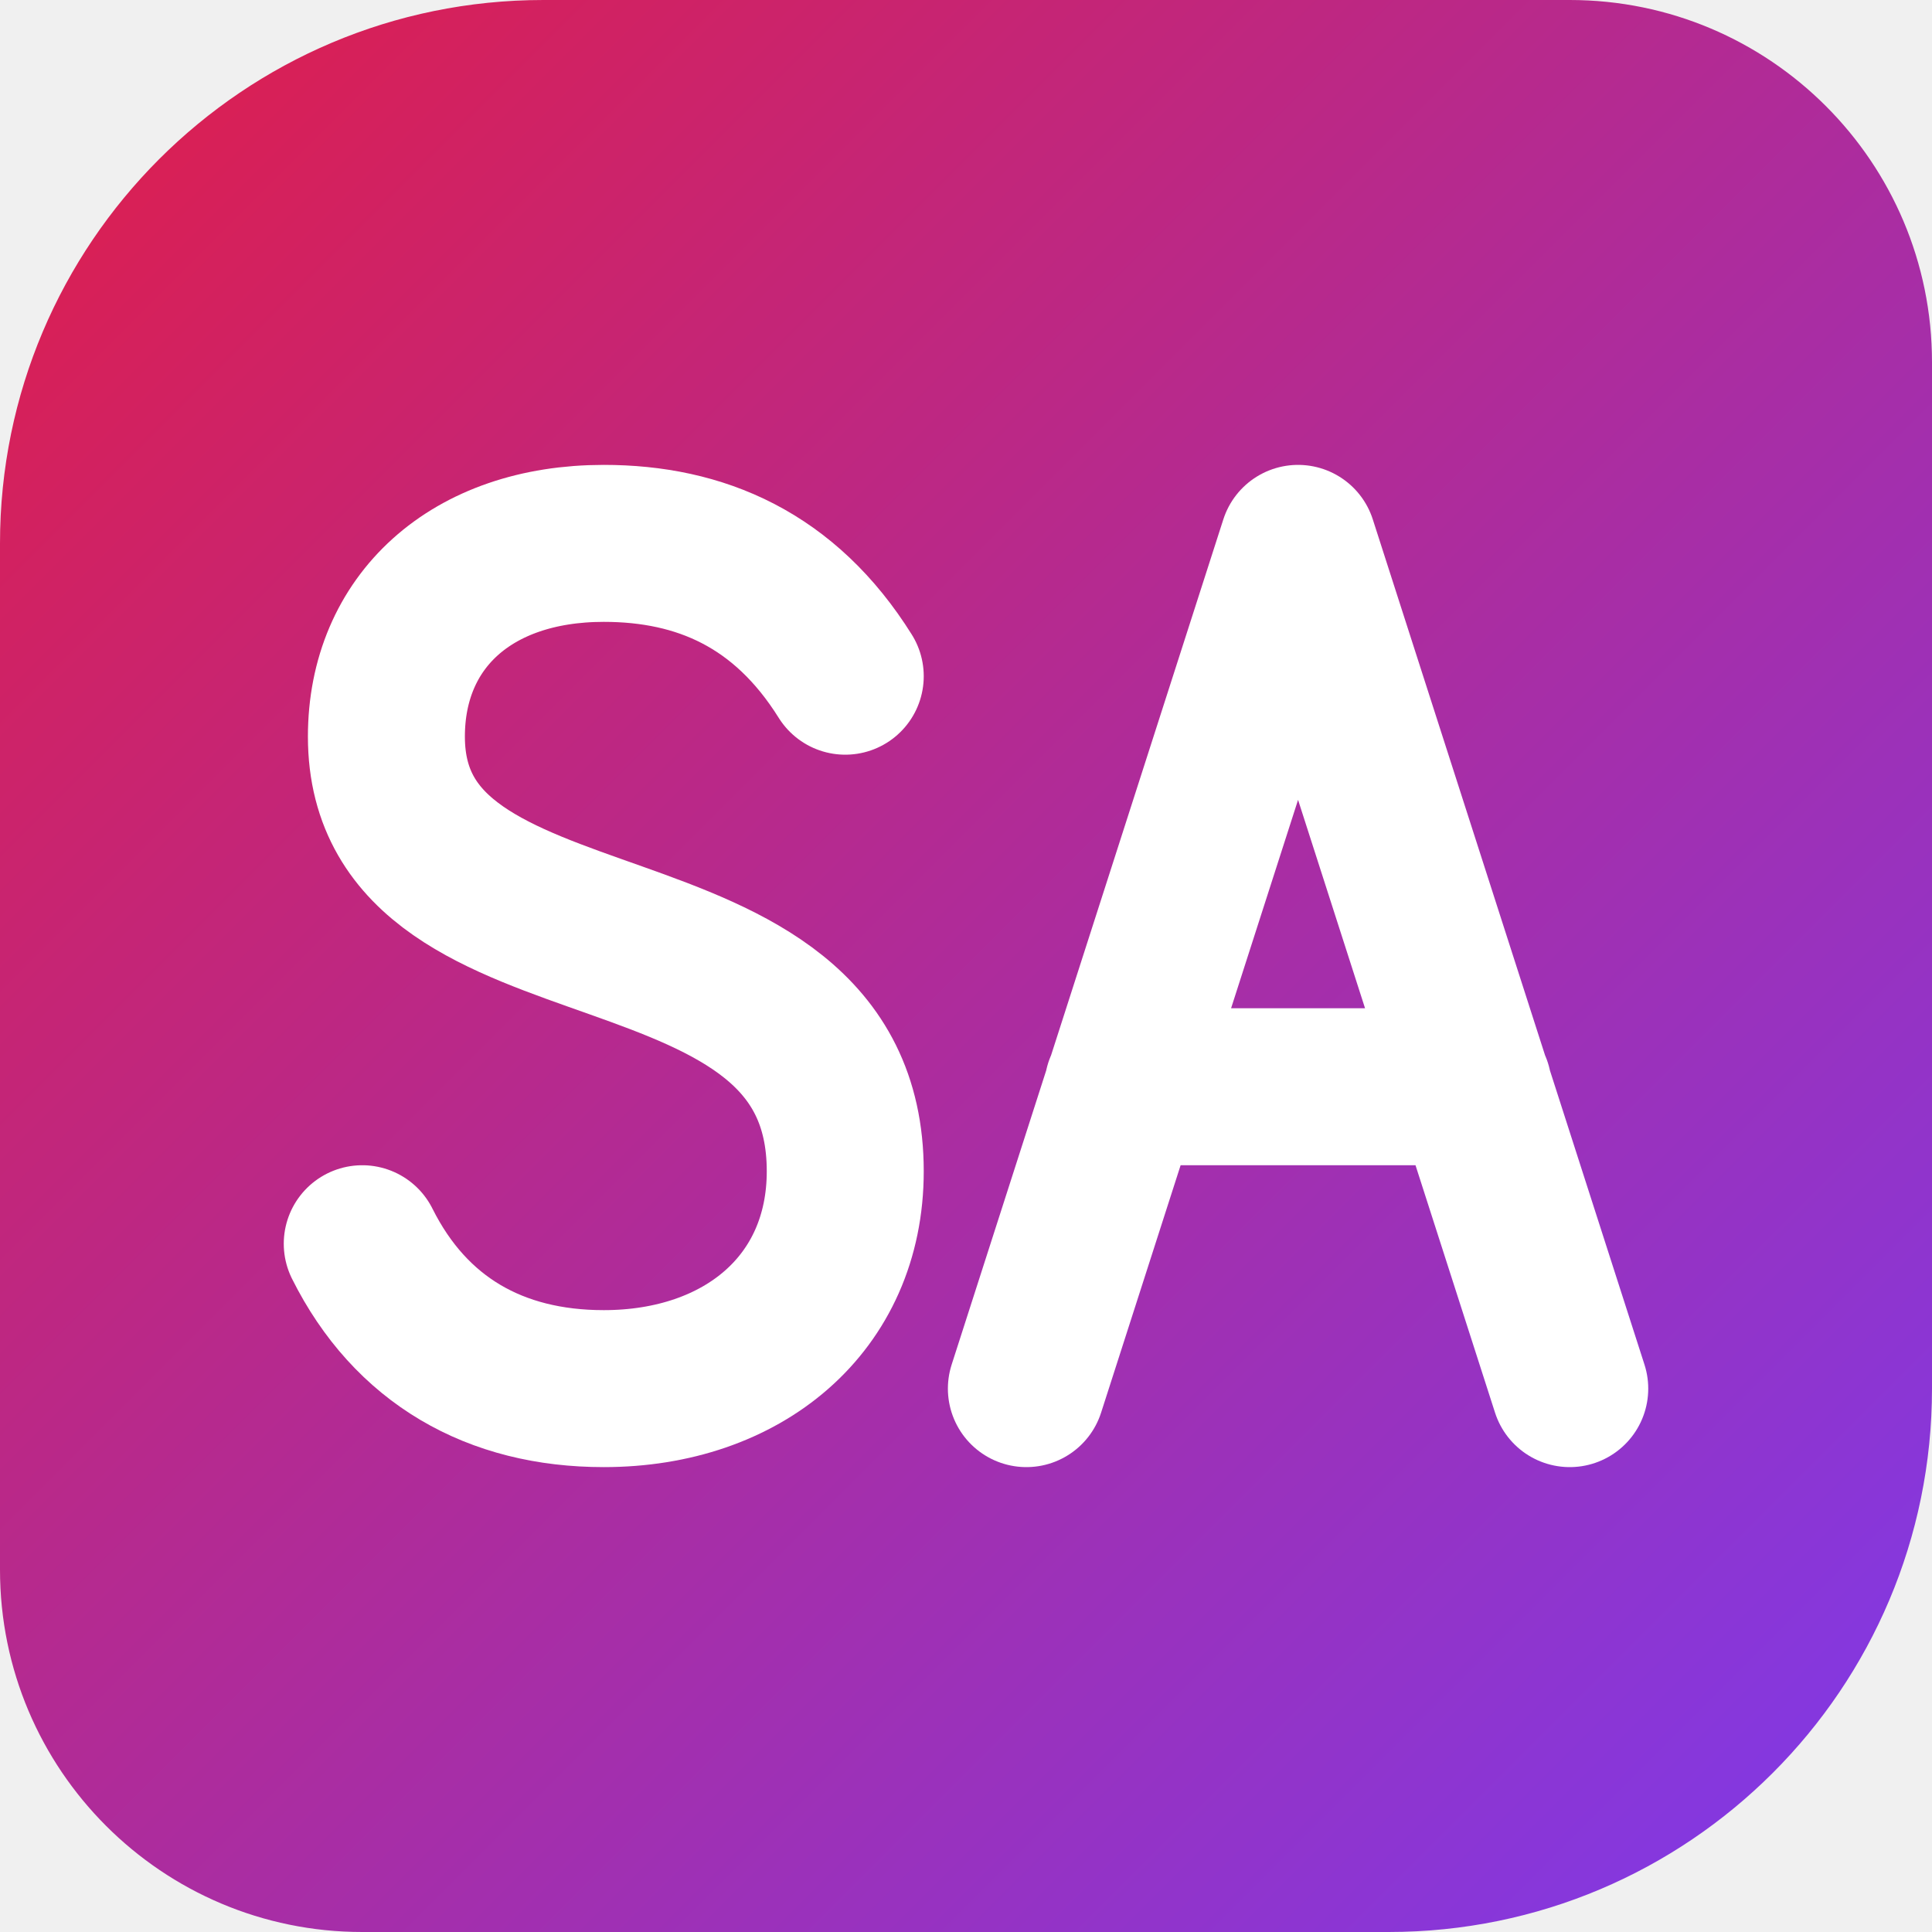
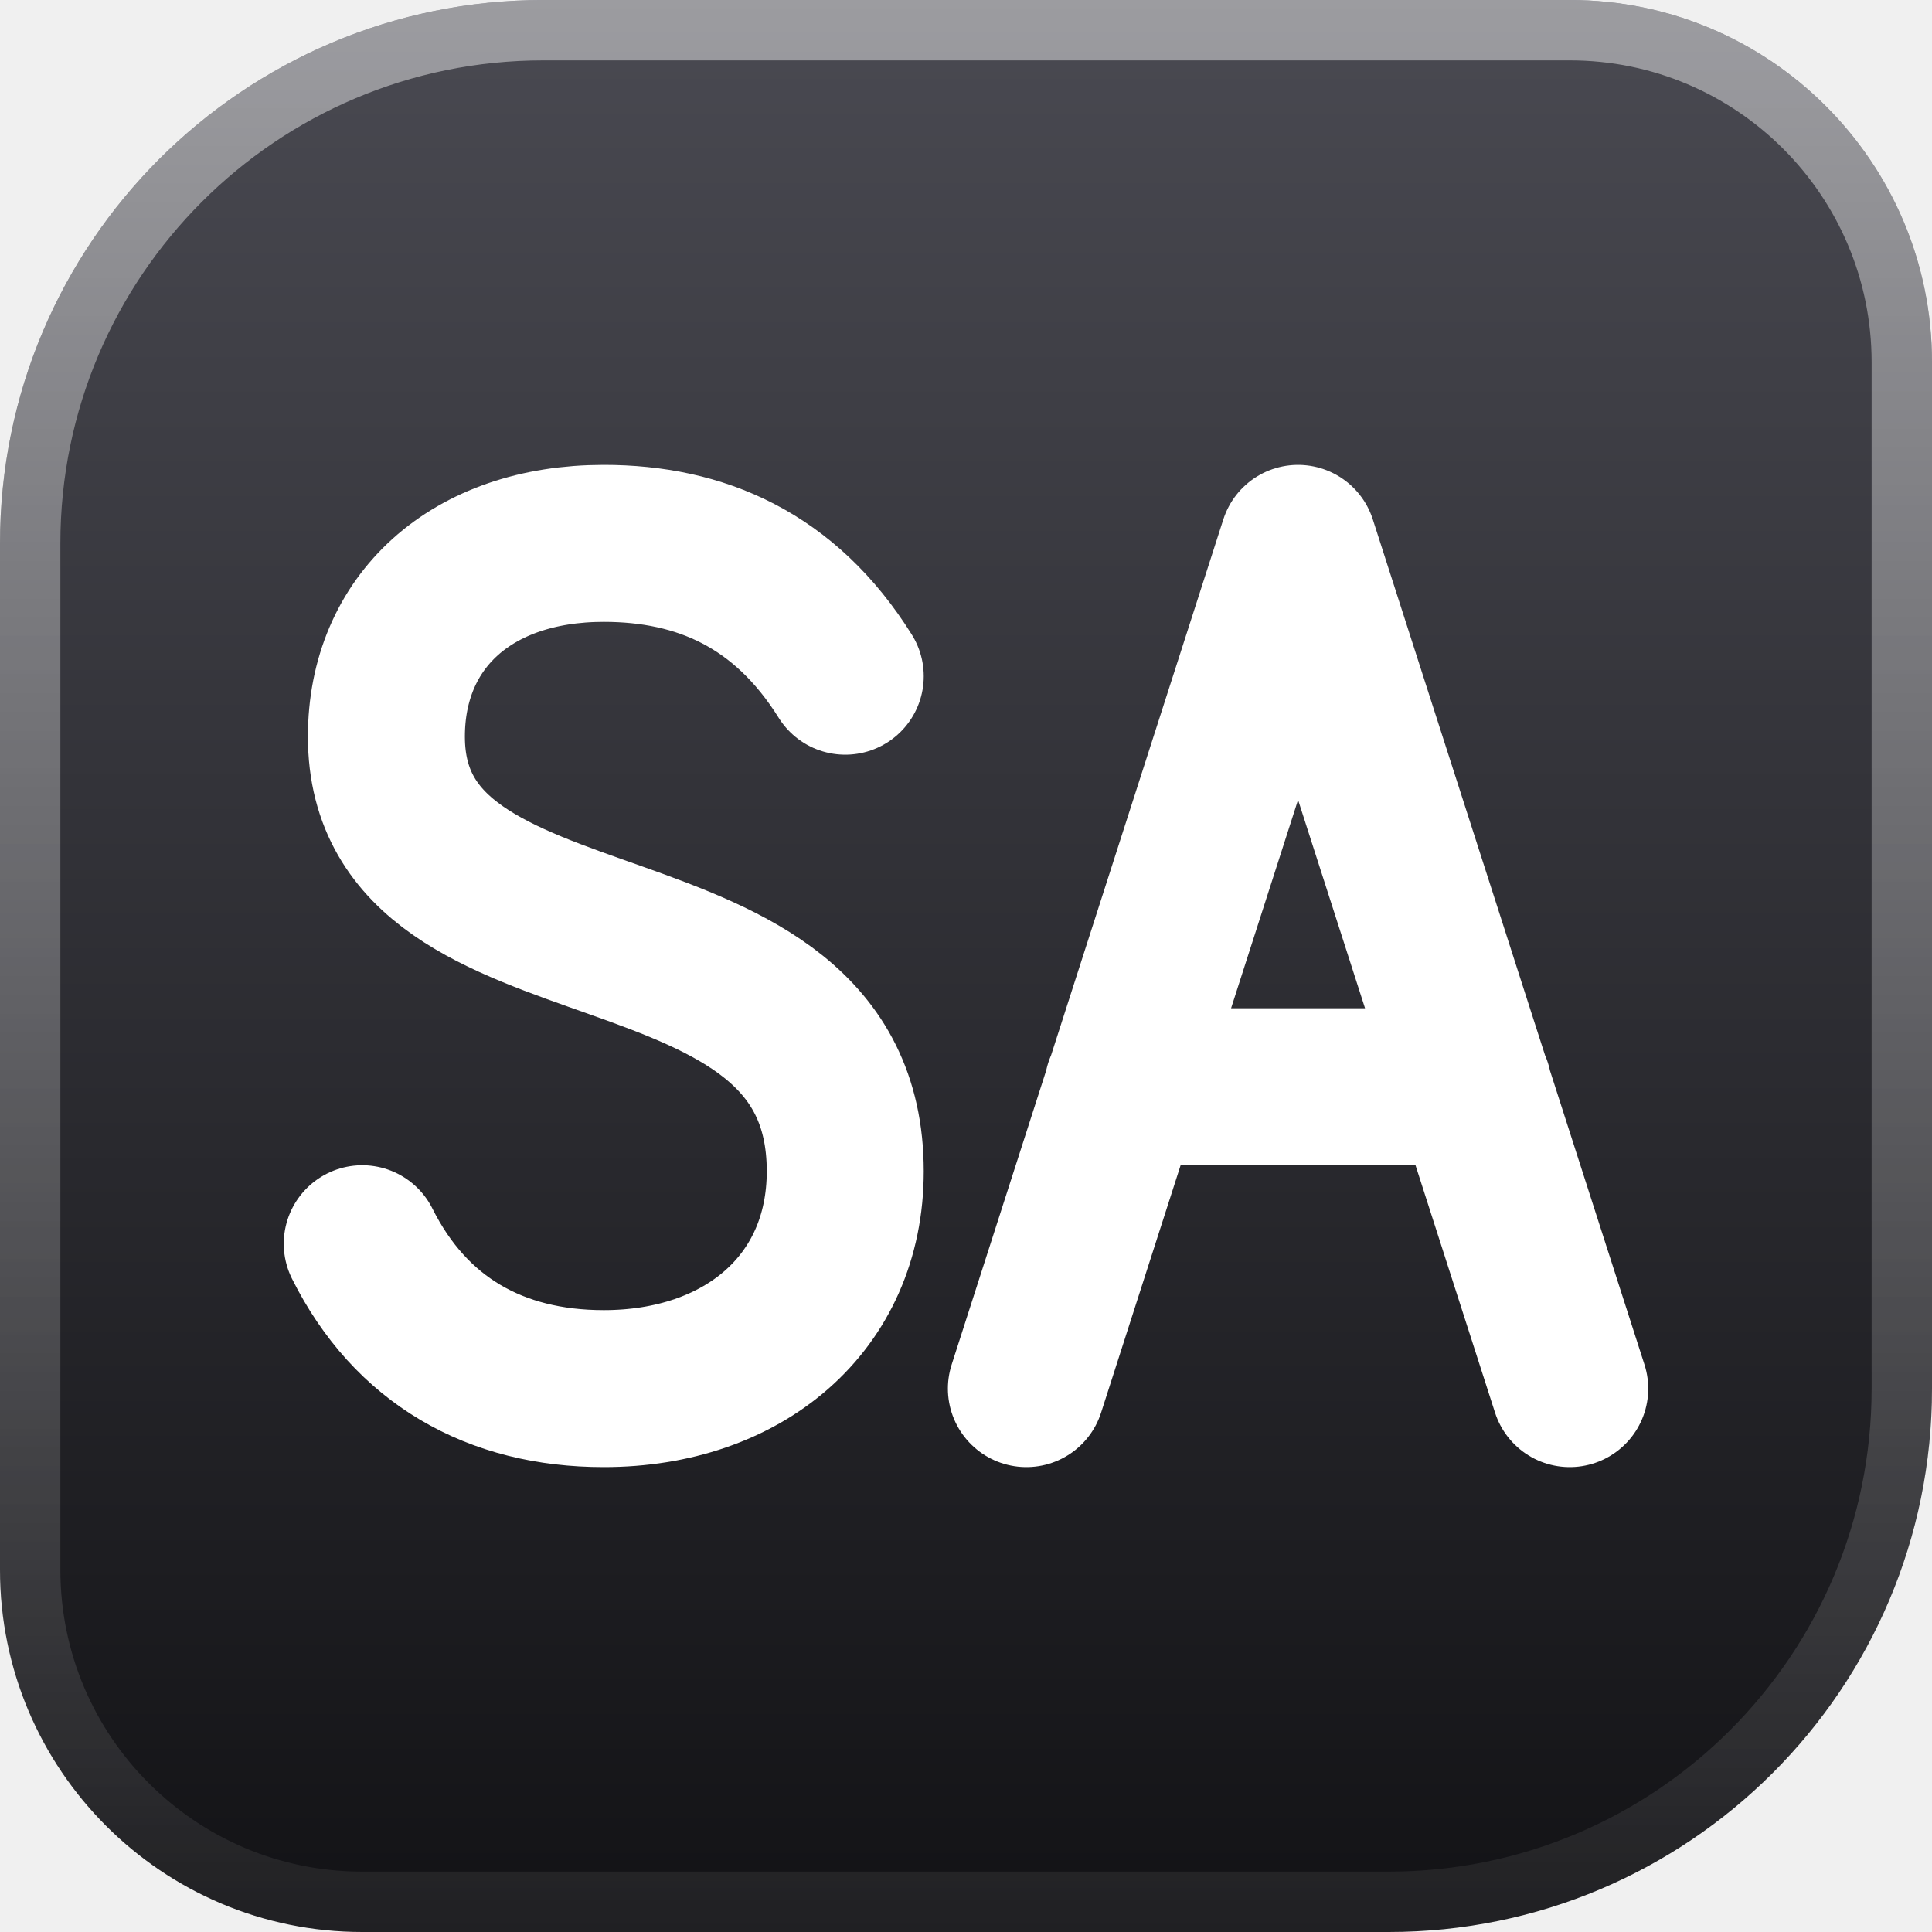
<svg xmlns="http://www.w3.org/2000/svg" viewBox="0 0 32 32">
  <defs>
-     <linearGradient id="g" x1="0" y1="0" x2="1" y2="1">
-       <stop offset="0" stop-color="#e11d48" />
-       <stop offset="1" stop-color="#7c3aed" />
+     <linearGradient id="g" x1="0" y1="0" x2="0" y2="1">
+       <stop offset="0" stop-color="#4a4a52" />
+       <stop offset="1" stop-color="#121215" />
+     </linearGradient>
+     <linearGradient id="e" x1="0" y1="0" x2="0" y2="1">
+       <stop offset="0" stop-color="#fff" stop-opacity=".45" />
+       <stop offset="1" stop-color="#fff" stop-opacity=".06" />
    </linearGradient>
  </defs>
  <path fill="url(#g)" d="M9 0h17a6 6 0 0 1 6 6v17a9 9 0 0 1-9 9H6a6 6 0 0 1-6-6V9a9 9 0 0 1 9-9z" />
+   <path fill="none" stroke="url(#e)" stroke-width="1" d="M9 .5h17A5.5 5.5 0 0 1 31.5 6v17a8.5 8.5 0 0 1-8.5 8.5H6A5.5 5.5 0 0 1 .5 26V9A8.5 8.5 0 0 1 9 .5z" />
  <g fill="none" stroke="#fff" stroke-width="2.6" stroke-linecap="round" stroke-linejoin="round">
    <path d="M14 11.2C13 9.6 11.6 9 10 9 7.8 9 6.4 10.3 6.4 12.2c0 4.2 7.6 2.4 7.6 7.2 0 2.2-1.7 3.6-4 3.6-1.8 0-3.2-.8-4-2.4" />
    <path d="M17 23l4.5-14L26 23M18.6 18h5.8" />
  </g>
</svg>
